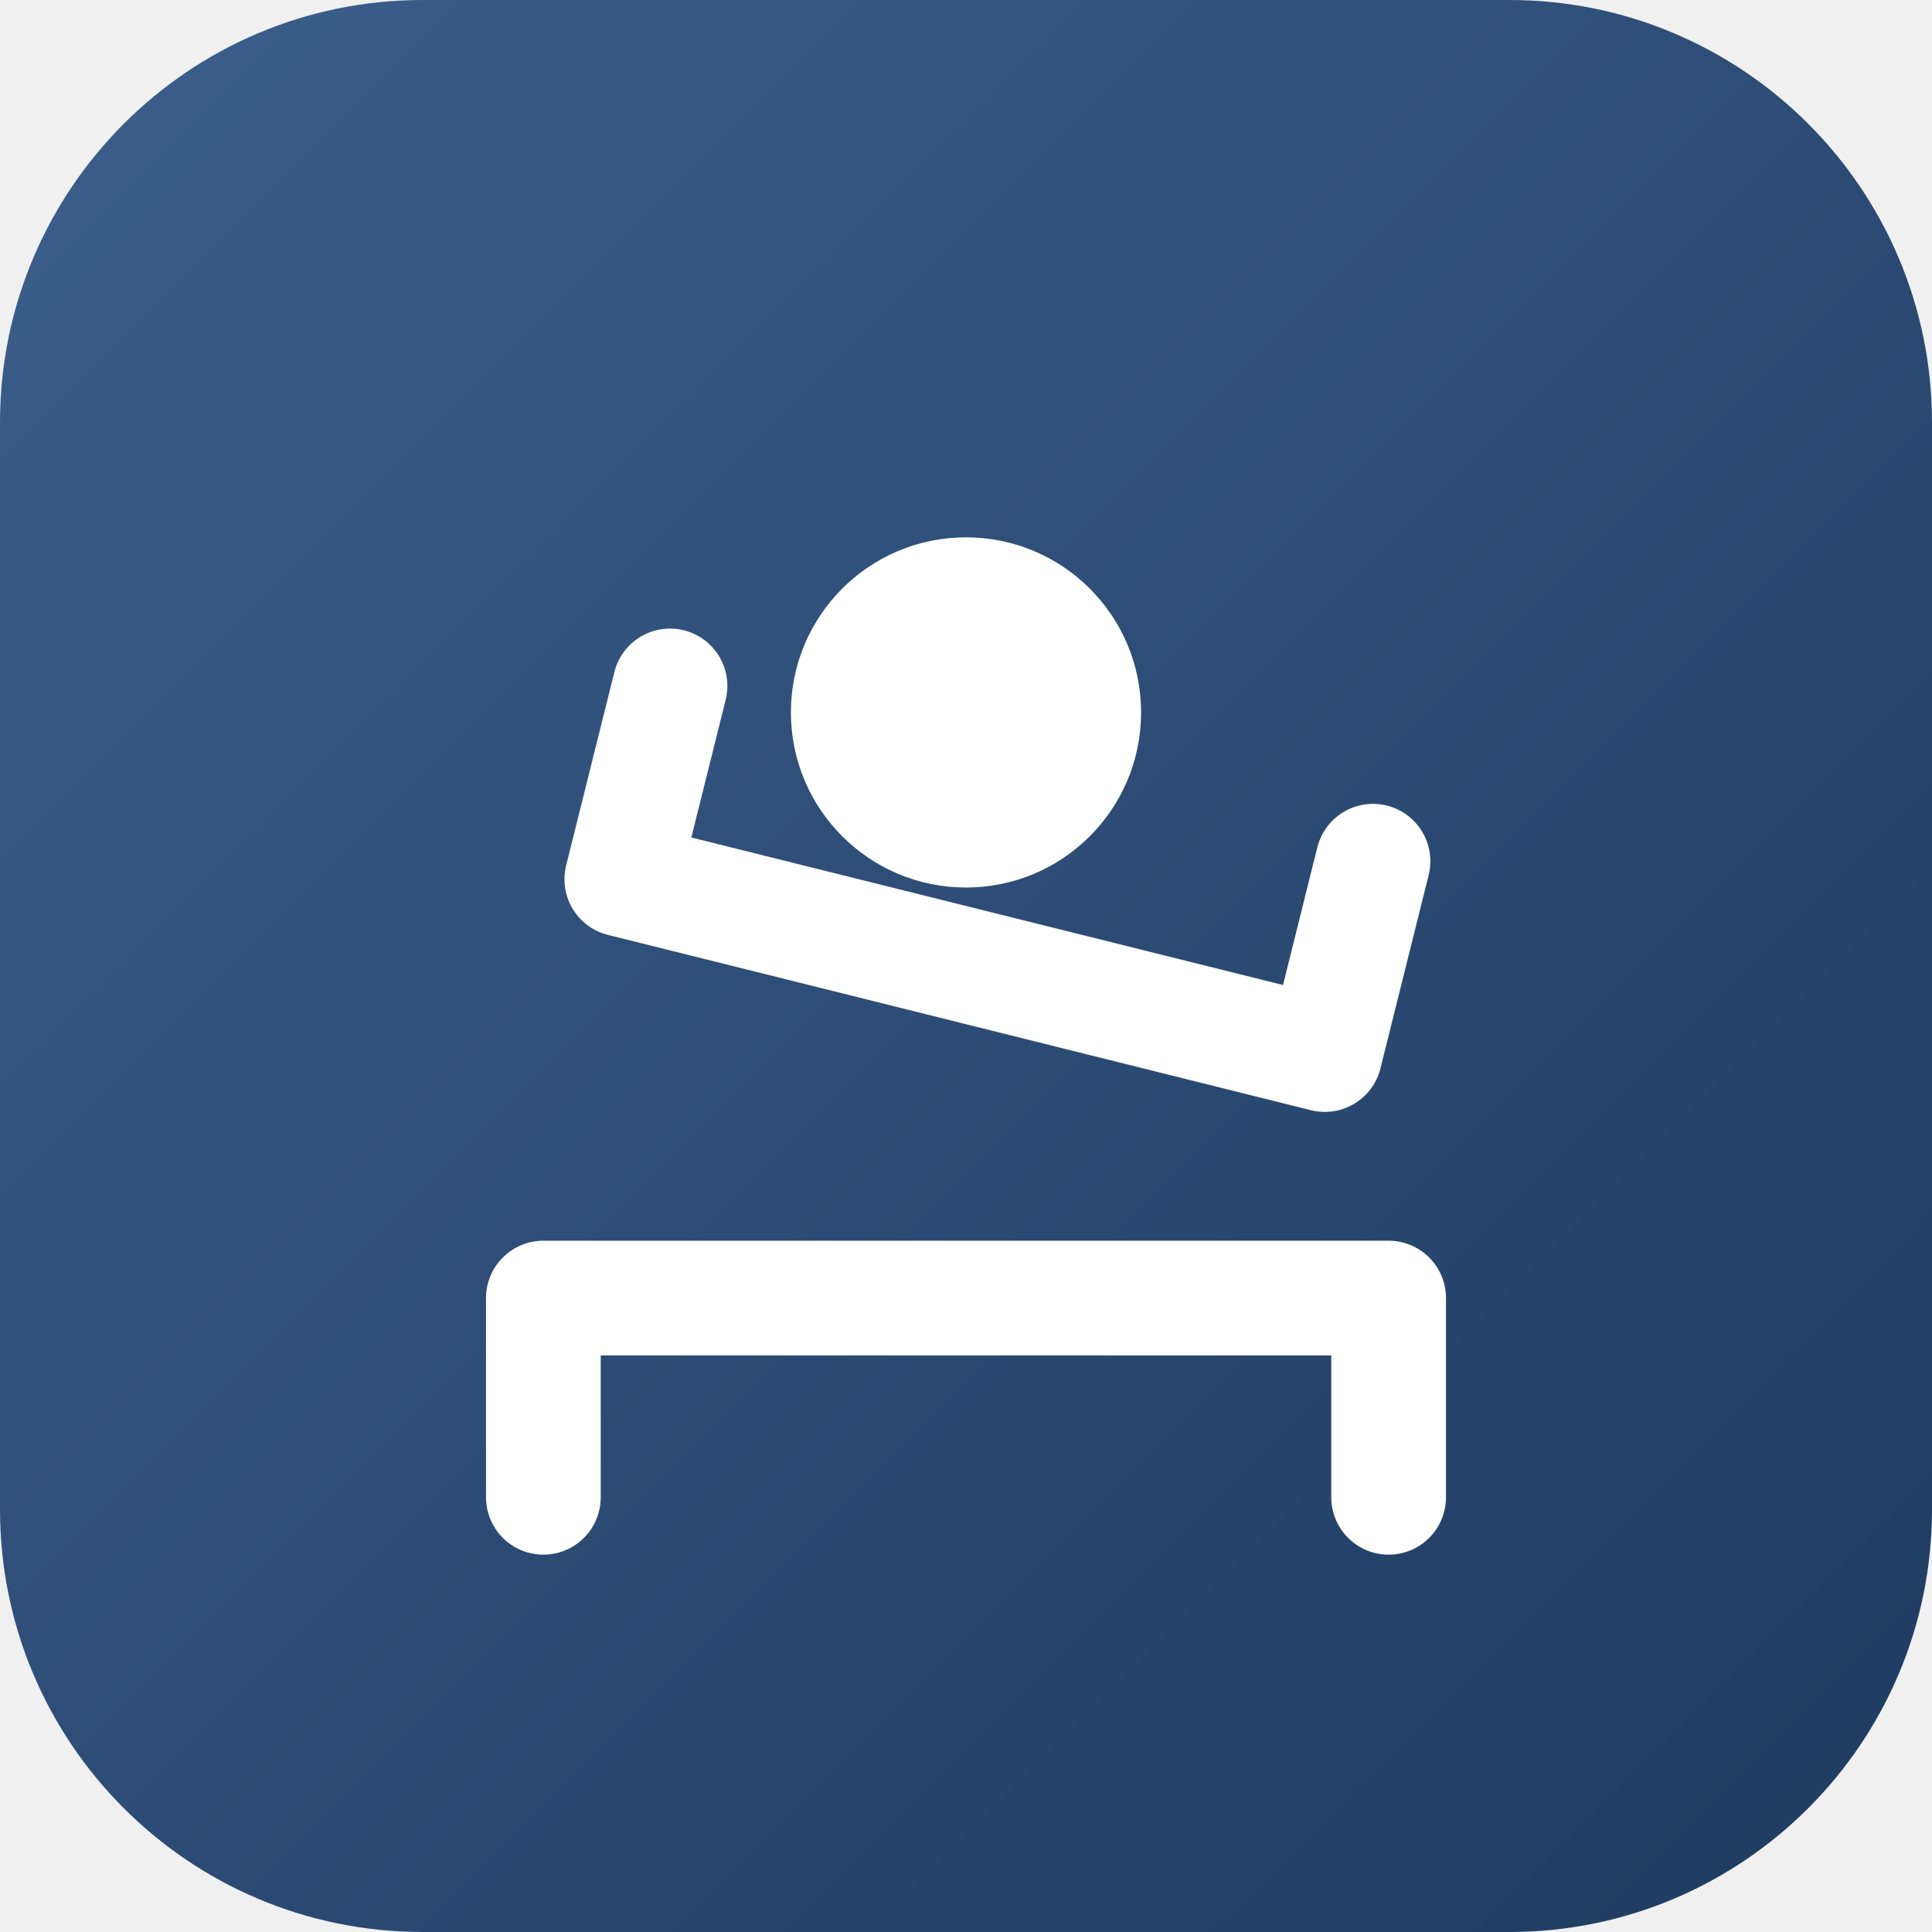
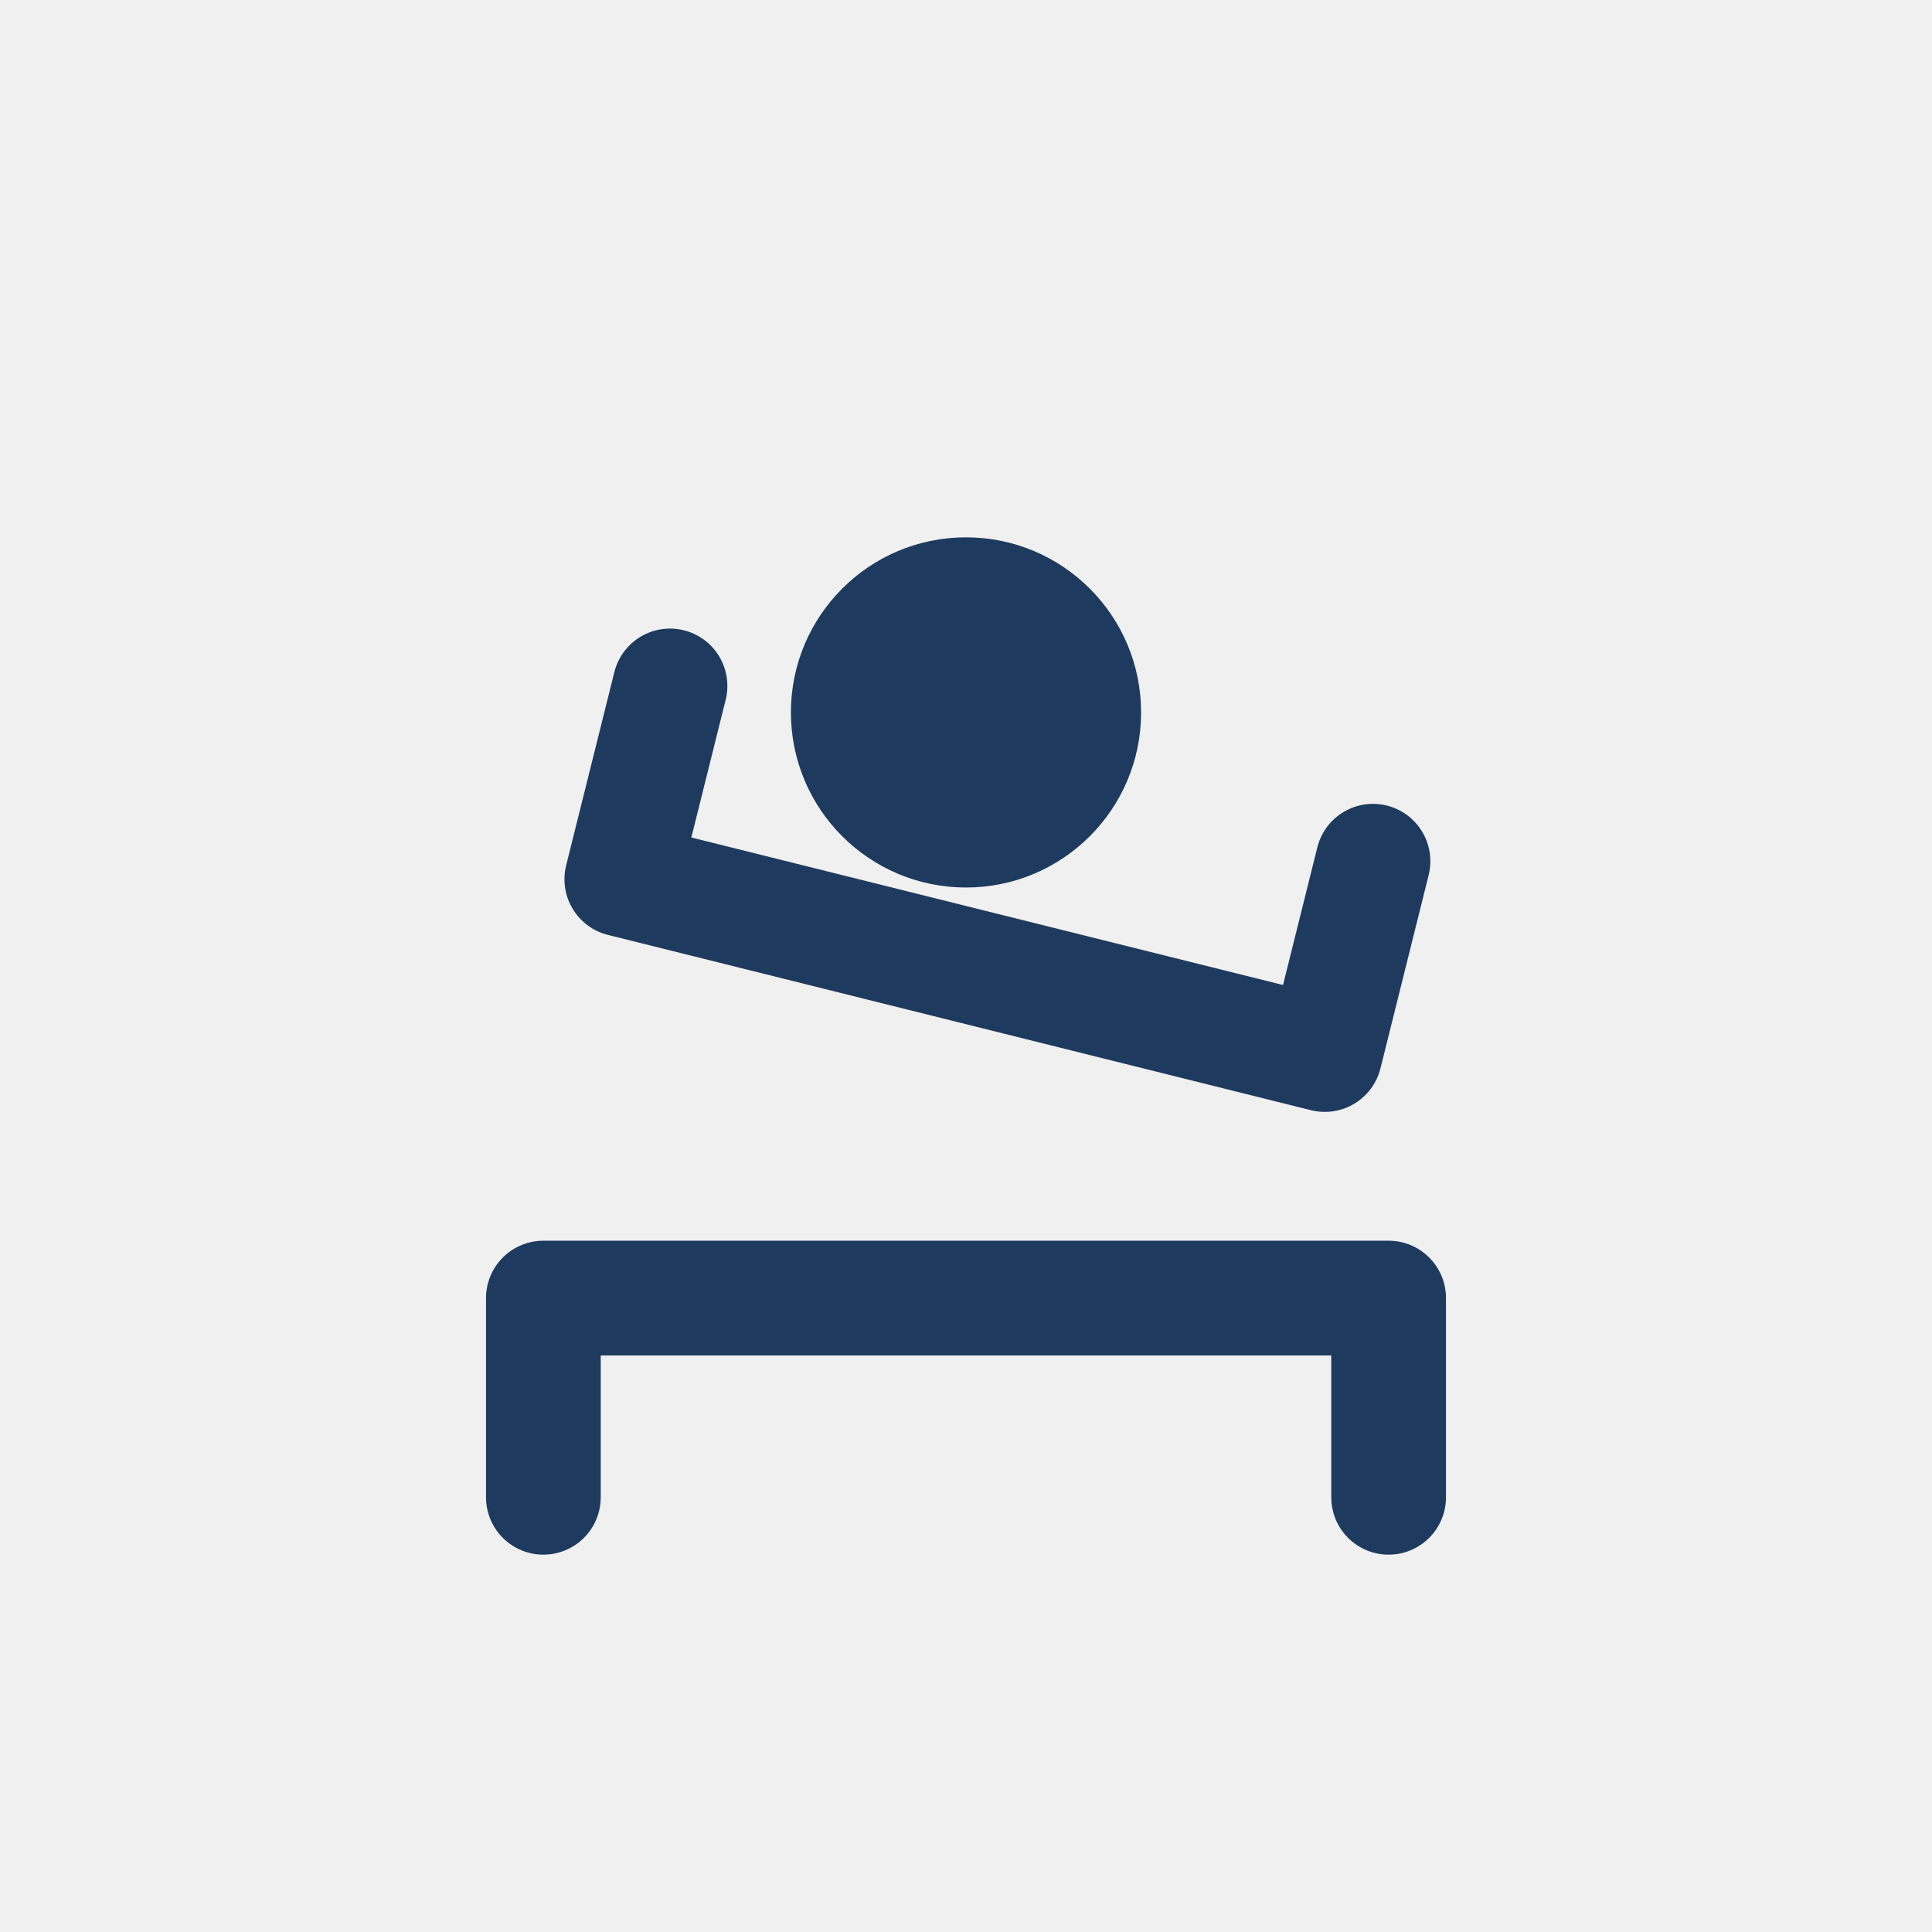
<svg xmlns="http://www.w3.org/2000/svg" viewBox="0 0 192 192" fill="none">
-   <defs>
-     <linearGradient id="g" x1="0" y1="0" x2="1" y2="1">
-       <stop offset="0%" stop-color="#3B5F8C" />
-       <stop offset="100%" stop-color="#1E3A5F" />
-     </linearGradient>
-   </defs>
-   <rect width="192" height="192" rx="42" fill="url(#g)" />
-   <g transform="translate(96 114)" stroke="#fff" stroke-width="11.4" stroke-linecap="round" stroke-linejoin="round">
+   <g transform="translate(96 114)" stroke="#1E3A5F" stroke-width="11.4" stroke-linecap="round" stroke-linejoin="round">
    <path d="M-42 15 H42 M-42 15 V34.8 M42 15 V34.8" />
    <g transform="translate(0 -15) rotate(14)">
      <path d="M-36 -3 H36 M-36 -3 V-22.8 M36 -3 V-22.8" />
    </g>
-     <circle cx="0" cy="-43.2" r="17.4" fill="#fff" stroke="none" />
+     <circle cx="0" cy="-43.2" r="17.4" fill="#1E3A5F" stroke="none" />
  </g>
</svg>
